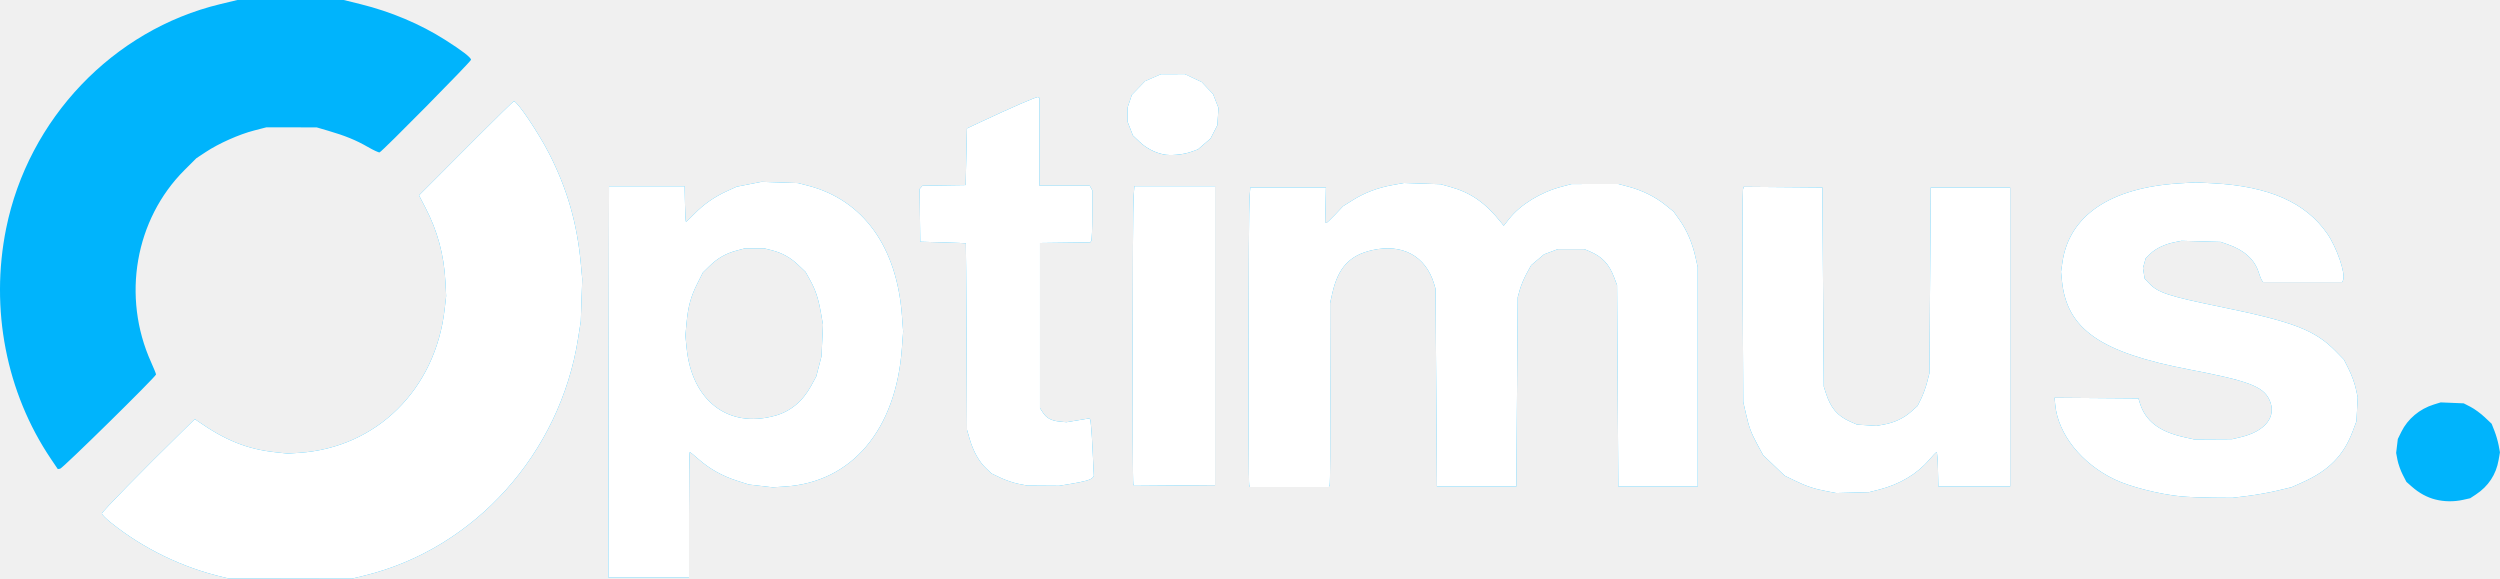
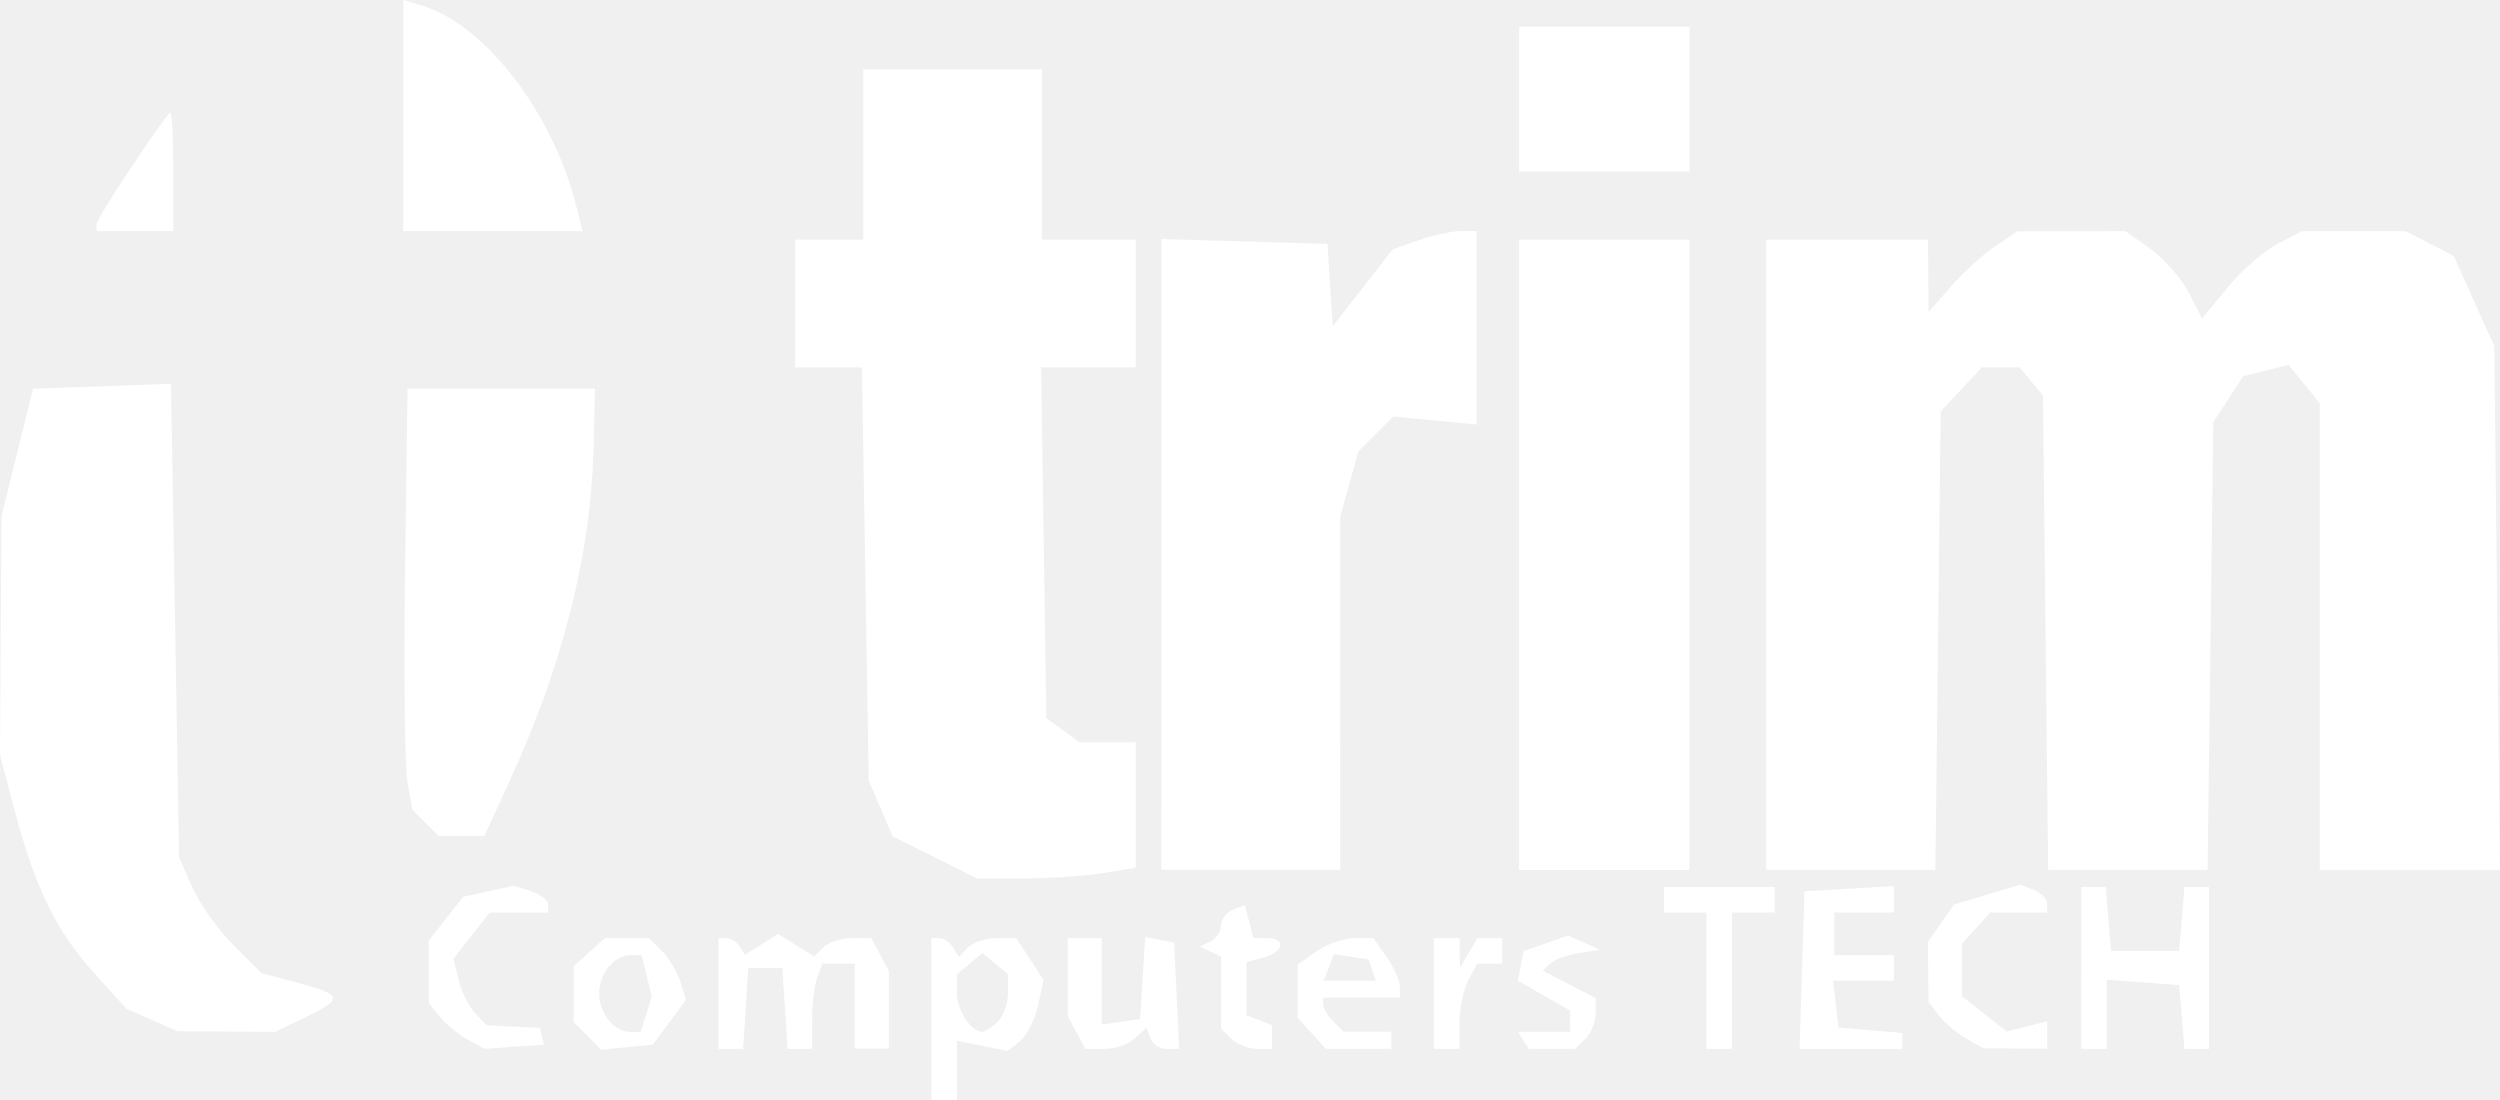
- <svg xmlns="http://www.w3.org/2000/svg" width="68.588mm" height="15.874mm" viewBox="0 0 68.588 15.874" version="1.1" id="svg1" xml:space="preserve">
+ <svg xmlns="http://www.w3.org/2000/svg" width="61.225mm" height="26.938mm" viewBox="0 0 61.225 26.938" version="1.1" id="svg1" xml:space="preserve">
  <defs id="defs1" />
-   <g id="layer1" transform="translate(88.0042,-56.35655)">
-     <g id="g110" transform="translate(-108.1175,26.19824)" style="display:inline">
-       <path style="fill:#00b4fc" d="m 26.244,45.994 c -1.126,-0.263 -2.19,-0.779 -3.085,-1.495 -0.138,-0.11 -0.251,-0.224 -0.251,-0.252 0,-0.045 1.124,-1.194 2.199,-2.246 l 0.352,-0.345 0.081,0.057 c 0.751,0.525 1.35,0.766 2.113,0.851 l 0.352,0.039 0.316,-0.021 c 2.125,-0.143 3.741,-1.739 3.992,-3.944 l 0.041,-0.359 -0.021,-0.399 C 32.295,37.15 32.117,36.494 31.785,35.856 l -0.176,-0.338 0.308,-0.308 c 0.169,-0.17 0.749,-0.751 1.288,-1.291 0.539,-0.54 0.992,-0.983 1.007,-0.983 0.093,0 0.674,0.863 0.968,1.439 0.497,0.972 0.767,1.913 0.869,3.026 l 0.038,0.413 -0.02,0.579 -0.02,0.579 -0.072,0.459 c -0.495,3.17 -2.846,5.783 -5.865,6.519 l -0.34,0.083 -1.694,-0.003 -1.694,-0.003 z m 10.569,-5.36 0.009,-5.366 h 1.037 1.037 l 0.01,0.488 c 0.005,0.268 0.017,0.488 0.027,0.488 0.01,0 0.114,-0.098 0.231,-0.218 0.259,-0.265 0.551,-0.468 0.898,-0.626 l 0.261,-0.119 0.341,-0.067 0.341,-0.067 0.501,0.017 0.501,0.017 0.274,0.071 c 1.511,0.393 2.436,1.672 2.577,3.561 l 0.033,0.44 -0.035,0.472 c -0.164,2.229 -1.378,3.663 -3.203,3.781 l -0.338,0.022 -0.327,-0.038 -0.327,-0.038 -0.32,-0.102 c -0.4,-0.127 -0.756,-0.325 -1.053,-0.586 -0.126,-0.111 -0.239,-0.202 -0.251,-0.202 -0.011,0 -0.021,0.774 -0.021,1.72 v 1.72 h -1.106 -1.106 z m 4.555,0.933 c 0.433,-0.12 0.766,-0.395 1.001,-0.826 l 0.139,-0.256 0.072,-0.277 0.072,-0.277 0.02,-0.433 0.02,-0.433 -0.059,-0.337 C 42.563,38.336 42.487,38.109 42.328,37.823 l -0.114,-0.205 -0.191,-0.182 C 41.803,37.224 41.568,37.094 41.28,37.022 L 41.076,36.971 H 40.815 40.554 L 40.325,37.032 c -0.298,0.079 -0.523,0.208 -0.747,0.426 l -0.181,0.177 -0.153,0.304 c -0.181,0.362 -0.254,0.63 -0.296,1.089 l -0.031,0.34 0.033,0.332 c 0.142,1.451 1.139,2.22 2.418,1.866 z m 45.562,2.296 c -0.231,-0.059 -0.449,-0.178 -0.647,-0.353 l -0.149,-0.131 -0.104,-0.202 c -0.057,-0.111 -0.12,-0.29 -0.141,-0.398 l -0.037,-0.195 0.023,-0.191 0.023,-0.191 0.098,-0.199 c 0.174,-0.353 0.501,-0.627 0.893,-0.748 l 0.185,-0.057 0.316,0.013 0.316,0.013 0.19,0.098 c 0.105,0.054 0.277,0.18 0.383,0.28 l 0.193,0.182 0.078,0.198 c 0.043,0.109 0.094,0.286 0.114,0.392 l 0.036,0.194 -0.037,0.211 c -0.069,0.399 -0.282,0.721 -0.625,0.947 l -0.155,0.102 -0.192,0.043 c -0.248,0.056 -0.524,0.053 -0.762,-0.009 z m -6.966,-0.085 c -0.602,-0.058 -1.406,-0.262 -1.832,-0.465 -0.911,-0.434 -1.556,-1.244 -1.633,-2.051 l -0.018,-0.191 1.15,0.009 1.15,0.009 0.041,0.132 c 0.153,0.489 0.53,0.779 1.211,0.931 l 0.277,0.062 0.519,-0.003 0.519,-0.003 0.234,-0.055 c 0.69,-0.161 1.007,-0.576 0.79,-1.032 -0.172,-0.362 -0.575,-0.514 -2.182,-0.822 -2.465,-0.472 -3.376,-1.109 -3.509,-2.453 l -0.023,-0.233 0.038,-0.259 c 0.186,-1.282 1.314,-2.045 3.201,-2.164 l 0.45,-0.028 0.483,0.025 c 1.53,0.081 2.539,0.526 3.13,1.38 0.265,0.383 0.509,1.095 0.437,1.274 l -0.022,0.055 h -1.086 -1.086 l -0.032,-0.041 c -0.018,-0.023 -0.059,-0.125 -0.091,-0.227 -0.111,-0.35 -0.397,-0.609 -0.841,-0.763 l -0.202,-0.07 -0.537,-0.015 -0.537,-0.015 -0.189,0.038 c -0.268,0.053 -0.52,0.173 -0.667,0.318 l -0.127,0.125 -0.037,0.133 -0.037,0.133 0.023,0.145 0.023,0.145 0.125,0.132 c 0.239,0.253 0.526,0.348 1.946,0.64 2.032,0.418 2.602,0.639 3.18,1.229 l 0.216,0.221 0.134,0.267 c 0.074,0.147 0.159,0.379 0.189,0.515 l 0.055,0.248 -0.017,0.331 -0.017,0.331 -0.101,0.27 c -0.25,0.669 -0.655,1.081 -1.383,1.407 l -0.293,0.131 -0.386,0.093 c -0.212,0.051 -0.578,0.117 -0.812,0.146 l -0.427,0.053 -0.541,-0.004 c -0.298,-0.003 -0.681,-0.018 -0.852,-0.034 z m -9.719,-0.14 c -0.344,-0.063 -0.572,-0.138 -0.893,-0.295 L 69.074,43.208 68.779,42.926 68.484,42.643 68.337,42.372 C 68.153,42.03 68.102,41.894 68.012,41.502 L 67.94,41.188 67.926,38.313 c -0.008,-1.581 -0.005,-2.91 0.006,-2.952 l 0.02,-0.077 1.079,0.009 1.079,0.009 0.019,2.729 0.019,2.729 0.055,0.173 c 0.133,0.418 0.319,0.638 0.673,0.793 l 0.188,0.082 0.266,0.017 0.266,0.017 0.204,-0.037 c 0.289,-0.052 0.544,-0.173 0.747,-0.354 l 0.175,-0.156 0.099,-0.201 c 0.055,-0.111 0.128,-0.313 0.163,-0.449 l 0.064,-0.248 0.018,-2.547 0.018,-2.547 h 1.089 1.089 v 4.101 4.101 h -0.985 -0.985 l -0.01,-0.471 c -0.005,-0.259 -0.022,-0.471 -0.037,-0.471 -0.015,0 -0.109,0.096 -0.208,0.213 -0.326,0.384 -0.811,0.673 -1.37,0.815 l -0.277,0.07 -0.449,0.012 -0.449,0.012 z M 54.386,43.467 c -0.028,-0.07 -0.02,-7.528 0.008,-7.885 l 0.022,-0.281 h 1.037 1.037 l -0.01,0.488 -0.01,0.488 0.028,-3.2e-4 c 0.015,-1.77e-4 0.125,-0.104 0.245,-0.23 l 0.217,-0.23 0.266,-0.167 c 0.326,-0.204 0.688,-0.342 1.098,-0.415 l 0.31,-0.056 0.501,0.017 0.501,0.017 0.259,0.072 c 0.576,0.16 0.971,0.437 1.411,0.989 l 0.062,0.078 0.147,-0.186 c 0.309,-0.392 0.865,-0.733 1.44,-0.885 l 0.277,-0.073 0.64,-8.41e-4 0.64,-8.42e-4 0.275,0.073 c 0.379,0.101 0.735,0.277 1.01,0.498 l 0.232,0.187 0.165,0.232 c 0.197,0.277 0.347,0.626 0.433,1.009 l 0.063,0.281 v 3.01 3.01 h -1.089 -1.089 l -0.017,-2.762 -0.017,-2.762 -0.08,-0.212 c -0.141,-0.373 -0.33,-0.573 -0.68,-0.719 l -0.138,-0.057 -0.363,-4.67e-4 -0.363,-4.67e-4 -0.19,0.072 -0.19,0.072 -0.176,0.148 -0.176,0.148 -0.126,0.229 c -0.069,0.126 -0.152,0.324 -0.185,0.44 l -0.059,0.212 -0.019,2.596 -0.019,2.596 h -1.089 -1.089 l -0.019,-2.712 -0.019,-2.712 -0.04,-0.136 C 59.228,37.182 58.589,36.835 57.761,37.021 57.137,37.162 56.821,37.505 56.663,38.214 l -0.059,0.262 0.006,2.464 c 0.003,1.355 -0.004,2.49 -0.017,2.522 l -0.023,0.058 h -1.082 -1.082 z m -6.33,-0.034 c -0.133,-0.026 -0.354,-0.101 -0.491,-0.166 L 47.317,43.149 47.166,43.006 C 46.976,42.827 46.815,42.54 46.718,42.207 l -0.075,-0.258 -0.012,-2.555 c -0.007,-1.405 -0.015,-2.558 -0.019,-2.561 -0.004,-0.004 -0.287,-0.015 -0.629,-0.025 l -0.622,-0.018 -0.009,-0.723 -0.009,-0.723 0.039,-0.045 0.039,-0.045 0.593,-0.009 0.593,-0.009 0.017,-0.777 0.017,-0.777 0.328,-0.154 c 0.914,-0.429 1.593,-0.724 1.625,-0.706 l 0.035,0.021 v 1.205 1.205 h 0.69 0.69 l 0.036,0.064 0.036,0.064 -5.29e-4,0.672 c -2.91e-4,0.37 -0.013,0.69 -0.028,0.713 l -0.027,0.041 -0.69,0.009 -0.69,0.009 v 2.265 2.265 l 0.081,0.125 c 0.099,0.152 0.233,0.222 0.467,0.245 l 0.178,0.017 0.311,-0.052 0.311,-0.052 0.028,0.027 c 0.015,0.015 0.045,0.371 0.065,0.792 l 0.037,0.765 -0.039,0.044 c -0.05,0.057 -0.224,0.106 -0.606,0.169 l -0.307,0.051 -0.436,-0.003 -0.436,-0.003 z m 3.15,0.001 c -0.028,-0.07 -0.021,-7.527 0.008,-7.886 l 0.022,-0.281 h 1.106 1.106 v 4.101 4.101 l -1.111,0.009 -1.111,0.009 z M 21.51,42.748 c -1.227,-1.82 -1.673,-4.114 -1.229,-6.318 0.608,-3.012 2.932,-5.45 5.873,-6.158 l 0.468,-0.113 h 1.462 1.462 l 0.458,0.113 c 0.835,0.207 1.633,0.543 2.322,0.98 0.455,0.288 0.71,0.484 0.71,0.546 0,0.049 -2.432,2.513 -2.509,2.541 -0.021,0.008 -0.168,-0.06 -0.326,-0.151 -0.319,-0.184 -0.625,-0.309 -1.089,-0.444 l -0.311,-0.091 -0.691,-5.34e-4 -0.691,-5.33e-4 -0.34,0.088 c -0.408,0.106 -0.964,0.353 -1.319,0.588 l -0.259,0.171 -0.324,0.323 c -1.358,1.354 -1.728,3.477 -0.919,5.272 0.075,0.165 0.136,0.318 0.136,0.338 1.29e-4,0.058 -2.559,2.574 -2.631,2.586 l -0.064,0.01 z m 30.519,-8.355 c -0.239,-0.048 -0.472,-0.172 -0.657,-0.348 l -0.176,-0.168 -0.074,-0.19 -0.074,-0.19 v -0.193 -0.193 l 0.059,-0.175 0.059,-0.175 0.182,-0.188 0.182,-0.188 0.217,-0.095 0.217,-0.095 0.329,-6.39e-4 0.329,-6.4e-4 0.23,0.108 0.23,0.108 0.156,0.166 0.156,0.166 0.074,0.189 0.074,0.189 -0.015,0.237 -0.015,0.237 -0.094,0.183 -0.094,0.183 -0.173,0.149 -0.173,0.149 -0.187,0.067 c -0.22,0.079 -0.565,0.11 -0.764,0.07 z" id="path114" />
-       <g id="g116">
-         <path style="fill:#ffffff" d="m 26.244,45.994 c -1.126,-0.263 -2.19,-0.779 -3.085,-1.495 -0.138,-0.11 -0.251,-0.224 -0.251,-0.252 0,-0.045 1.124,-1.194 2.199,-2.246 l 0.352,-0.345 0.081,0.057 c 0.751,0.525 1.35,0.766 2.113,0.851 l 0.352,0.039 0.316,-0.021 c 2.125,-0.143 3.741,-1.739 3.992,-3.944 l 0.041,-0.359 -0.021,-0.399 C 32.295,37.15 32.117,36.494 31.785,35.856 l -0.176,-0.338 0.308,-0.308 c 0.169,-0.17 0.749,-0.751 1.288,-1.291 0.539,-0.54 0.992,-0.983 1.007,-0.983 0.093,0 0.674,0.863 0.968,1.439 0.497,0.972 0.767,1.913 0.869,3.026 l 0.038,0.413 -0.02,0.579 -0.02,0.579 -0.072,0.459 c -0.495,3.17 -2.846,5.783 -5.865,6.519 l -0.34,0.083 -1.694,-0.003 -1.694,-0.003 z m 10.569,-5.36 0.009,-5.366 h 1.037 1.037 l 0.01,0.488 c 0.005,0.268 0.017,0.488 0.027,0.488 0.01,0 0.114,-0.098 0.231,-0.218 0.259,-0.265 0.551,-0.468 0.898,-0.626 l 0.261,-0.119 0.341,-0.067 0.341,-0.067 0.501,0.017 0.501,0.017 0.274,0.071 c 1.511,0.393 2.436,1.672 2.577,3.561 l 0.033,0.44 -0.035,0.472 c -0.164,2.229 -1.378,3.663 -3.203,3.781 l -0.338,0.022 -0.327,-0.038 -0.327,-0.038 -0.32,-0.102 c -0.4,-0.127 -0.756,-0.325 -1.053,-0.586 -0.126,-0.111 -0.239,-0.202 -0.251,-0.202 -0.011,0 -0.021,0.774 -0.021,1.72 v 1.72 h -1.106 -1.106 z m 4.555,0.933 c 0.433,-0.12 0.766,-0.395 1.001,-0.826 l 0.139,-0.256 0.072,-0.277 0.072,-0.277 0.02,-0.433 0.02,-0.433 -0.059,-0.337 C 42.563,38.336 42.487,38.109 42.328,37.823 l -0.114,-0.205 -0.191,-0.182 C 41.803,37.224 41.568,37.094 41.28,37.022 L 41.076,36.971 H 40.815 40.554 L 40.325,37.032 c -0.298,0.079 -0.523,0.208 -0.747,0.426 l -0.181,0.177 -0.153,0.304 c -0.181,0.362 -0.254,0.63 -0.296,1.089 l -0.031,0.34 0.033,0.332 c 0.142,1.451 1.139,2.22 2.418,1.866 z m 38.596,2.211 c -0.602,-0.058 -1.406,-0.262 -1.832,-0.465 -0.911,-0.434 -1.556,-1.244 -1.633,-2.051 l -0.018,-0.191 1.15,0.009 1.15,0.009 0.041,0.132 c 0.153,0.489 0.53,0.779 1.211,0.931 l 0.277,0.062 0.519,-0.003 0.519,-0.003 0.234,-0.055 c 0.69,-0.161 1.007,-0.576 0.79,-1.032 -0.172,-0.362 -0.575,-0.514 -2.182,-0.822 -2.465,-0.472 -3.376,-1.109 -3.509,-2.453 l -0.023,-0.233 0.038,-0.259 c 0.186,-1.282 1.314,-2.045 3.201,-2.164 l 0.45,-0.028 0.483,0.025 c 1.53,0.081 2.539,0.526 3.13,1.38 0.265,0.383 0.509,1.095 0.437,1.274 l -0.022,0.055 h -1.086 -1.086 l -0.032,-0.041 c -0.018,-0.023 -0.059,-0.125 -0.091,-0.227 -0.111,-0.35 -0.397,-0.609 -0.841,-0.763 l -0.202,-0.07 -0.537,-0.015 -0.537,-0.015 -0.189,0.038 c -0.268,0.053 -0.52,0.173 -0.667,0.318 l -0.127,0.125 -0.037,0.133 -0.037,0.133 0.023,0.145 0.023,0.145 0.125,0.132 c 0.239,0.253 0.526,0.348 1.946,0.64 2.032,0.418 2.602,0.639 3.18,1.229 l 0.216,0.221 0.134,0.267 c 0.074,0.147 0.159,0.379 0.189,0.515 l 0.055,0.248 -0.017,0.331 -0.017,0.331 -0.101,0.27 c -0.25,0.669 -0.655,1.081 -1.383,1.407 l -0.293,0.131 -0.386,0.093 c -0.212,0.051 -0.578,0.117 -0.812,0.146 l -0.427,0.053 -0.541,-0.004 c -0.298,-0.003 -0.681,-0.018 -0.852,-0.034 z m -9.719,-0.14 c -0.344,-0.063 -0.572,-0.138 -0.893,-0.295 l -0.277,-0.135 -0.295,-0.282 -0.295,-0.282 -0.147,-0.272 C 68.153,42.03 68.102,41.894 68.012,41.502 L 67.94,41.188 67.926,38.313 c -0.008,-1.581 -0.005,-2.91 0.006,-2.952 l 0.02,-0.077 1.079,0.009 1.079,0.009 0.019,2.729 0.019,2.729 0.055,0.173 c 0.133,0.418 0.319,0.638 0.673,0.793 l 0.188,0.082 0.266,0.017 0.266,0.017 0.204,-0.037 c 0.289,-0.052 0.544,-0.173 0.747,-0.354 l 0.175,-0.156 0.099,-0.201 c 0.055,-0.111 0.128,-0.313 0.163,-0.449 l 0.064,-0.248 0.018,-2.547 0.018,-2.547 h 1.089 1.089 v 4.101 4.101 h -0.985 -0.985 l -0.01,-0.471 c -0.005,-0.259 -0.022,-0.471 -0.037,-0.471 -0.015,0 -0.109,0.096 -0.208,0.213 -0.326,0.384 -0.811,0.673 -1.37,0.815 l -0.277,0.07 -0.449,0.012 -0.449,0.012 z M 54.386,43.467 c -0.028,-0.07 -0.02,-7.528 0.008,-7.885 l 0.022,-0.281 h 1.037 1.037 l -0.01,0.488 -0.01,0.488 0.028,-3.2e-4 c 0.015,-1.77e-4 0.125,-0.104 0.245,-0.23 l 0.217,-0.23 0.266,-0.167 c 0.326,-0.204 0.688,-0.342 1.098,-0.415 l 0.31,-0.056 0.501,0.017 0.501,0.017 0.259,0.072 c 0.576,0.16 0.971,0.437 1.411,0.989 l 0.062,0.078 0.147,-0.186 c 0.309,-0.392 0.865,-0.733 1.44,-0.885 l 0.277,-0.073 0.64,-8.41e-4 0.64,-8.42e-4 0.275,0.073 c 0.379,0.101 0.735,0.277 1.01,0.498 l 0.232,0.187 0.165,0.232 c 0.197,0.277 0.347,0.626 0.433,1.009 l 0.063,0.281 v 3.01 3.01 h -1.089 -1.089 l -0.017,-2.762 -0.017,-2.762 -0.08,-0.212 c -0.141,-0.373 -0.33,-0.573 -0.68,-0.719 l -0.138,-0.057 -0.363,-4.67e-4 -0.363,-4.67e-4 -0.19,0.072 -0.19,0.072 -0.176,0.148 -0.176,0.148 -0.126,0.229 c -0.069,0.126 -0.152,0.324 -0.185,0.44 l -0.059,0.212 -0.019,2.596 -0.019,2.596 h -1.089 -1.089 l -0.019,-2.712 -0.019,-2.712 -0.04,-0.136 C 59.228,37.182 58.589,36.835 57.761,37.021 57.137,37.162 56.821,37.505 56.663,38.214 l -0.059,0.262 0.006,2.464 c 0.003,1.355 -0.004,2.49 -0.017,2.522 l -0.023,0.058 h -1.082 -1.082 z m -6.33,-0.034 c -0.133,-0.026 -0.354,-0.101 -0.491,-0.166 L 47.317,43.149 47.166,43.006 C 46.976,42.827 46.815,42.54 46.718,42.207 l -0.075,-0.258 -0.012,-2.555 c -0.007,-1.405 -0.015,-2.558 -0.019,-2.561 -0.004,-0.004 -0.287,-0.015 -0.629,-0.025 l -0.622,-0.018 -0.009,-0.723 -0.009,-0.723 0.039,-0.045 0.039,-0.045 0.593,-0.009 0.593,-0.009 0.017,-0.777 0.017,-0.777 0.328,-0.154 c 0.914,-0.429 1.593,-0.724 1.625,-0.706 l 0.035,0.021 v 1.205 1.205 h 0.69 0.69 l 0.036,0.064 0.036,0.064 -5.29e-4,0.672 c -2.91e-4,0.37 -0.013,0.69 -0.028,0.713 l -0.027,0.041 -0.69,0.009 -0.69,0.009 v 2.265 2.265 l 0.081,0.125 c 0.099,0.152 0.233,0.222 0.467,0.245 l 0.178,0.017 0.311,-0.052 0.311,-0.052 0.028,0.027 c 0.015,0.015 0.045,0.371 0.065,0.792 l 0.037,0.765 -0.039,0.044 c -0.05,0.057 -0.224,0.106 -0.606,0.169 l -0.307,0.051 -0.436,-0.003 -0.436,-0.003 z m 3.15,0.001 c -0.028,-0.07 -0.021,-7.527 0.008,-7.886 l 0.022,-0.281 h 1.106 1.106 v 4.101 4.101 l -1.111,0.009 -1.111,0.009 z m 0.823,-9.042 c -0.239,-0.048 -0.472,-0.172 -0.657,-0.348 l -0.176,-0.168 -0.074,-0.19 -0.074,-0.19 v -0.193 -0.193 l 0.059,-0.175 0.059,-0.175 0.182,-0.188 0.182,-0.188 0.217,-0.095 0.217,-0.095 0.329,-6.39e-4 0.329,-6.4e-4 0.23,0.108 0.23,0.108 0.156,0.166 0.156,0.166 0.074,0.189 0.074,0.189 -0.015,0.237 -0.015,0.237 -0.094,0.183 -0.094,0.183 -0.173,0.149 -0.173,0.149 -0.187,0.067 c -0.22,0.079 -0.565,0.11 -0.764,0.07 z" id="path113" />
-       </g>
-     </g>
+   <g id="layer1" transform="translate(-26.67235,-61.21544)">
+     <path style="fill:#ffffff;stroke-width:1" d="m 49.482,86.172 v -1.982 h 0.196 c 0.108,0 0.259,0.102 0.336,0.227 l 0.14,0.227 0.227,-0.227 c 0.125,-0.125 0.441,-0.227 0.702,-0.227 h 0.475 l 0.336,0.513 0.336,0.513 -0.136,0.62 c -0.075,0.341 -0.271,0.732 -0.436,0.869 l -0.3,0.249 -0.625,-0.125 -0.625,-0.125 v 0.725 0.725 h -0.313 -0.313 z m 1.627,0.063 c 0.138,-0.138 0.25,-0.455 0.25,-0.705 v -0.454 l -0.313,-0.26 -0.313,-0.26 -0.313,0.26 -0.313,0.26 v 0.454 c 0,0.426 0.346,0.955 0.626,0.955 0.069,0 0.238,-0.113 0.375,-0.25 z M 38.113,86.666 C 37.884,86.538 37.579,86.285 37.435,86.106 l -0.261,-0.327 v -0.766 -0.766 l 0.42,-0.534 0.42,-0.534 0.619,-0.136 0.619,-0.136 0.422,0.134 c 0.232,0.074 0.422,0.221 0.422,0.328 v 0.195 h -0.715 -0.715 l -0.444,0.565 -0.444,0.565 0.13,0.531 c 0.071,0.292 0.255,0.658 0.408,0.815 l 0.278,0.284 0.65,0.033 0.65,0.033 0.05,0.205 0.05,0.205 -0.73,0.051 -0.73,0.051 z m 2.947,-0.081 -0.339,-0.339 V 85.563 84.88 l 0.381,-0.345 0.381,-0.345 h 0.542 0.542 l 0.314,0.314 c 0.173,0.173 0.377,0.513 0.454,0.755 l 0.14,0.441 -0.408,0.549 -0.408,0.549 -0.631,0.063 -0.631,0.063 z m 1.439,-0.533 0.137,-0.432 -0.127,-0.506 -0.127,-0.506 h -0.267 c -0.403,0 -0.768,0.446 -0.768,0.939 0,0.487 0.364,0.939 0.758,0.939 h 0.257 z m 1.768,-0.506 v -1.356 h 0.196 c 0.108,0 0.253,0.092 0.323,0.204 l 0.126,0.204 0.408,-0.255 0.408,-0.255 0.442,0.276 0.442,0.276 0.226,-0.226 c 0.124,-0.124 0.438,-0.226 0.698,-0.226 h 0.472 l 0.216,0.403 0.216,0.403 v 0.952 0.952 h -0.417 -0.417 V 85.859 84.816 h -0.395 -0.395 l -0.127,0.33 c -0.07,0.181 -0.127,0.651 -0.127,1.043 v 0.713 h -0.301 -0.301 l -0.064,-0.991 -0.064,-0.991 h -0.417 -0.417 l -0.064,0.991 -0.064,0.991 H 44.569 44.267 Z m 8.769,0.952 -0.216,-0.403 v -0.952 -0.952 h 0.417 0.417 v 1.058 1.058 l 0.469,-0.067 0.469,-0.067 0.064,-1.004 0.064,-1.004 0.353,0.067 0.353,0.067 0.062,1.302 0.062,1.302 h -0.305 c -0.168,0 -0.348,-0.117 -0.401,-0.261 l -0.096,-0.261 -0.276,0.261 c -0.152,0.143 -0.489,0.261 -0.749,0.261 h -0.472 z m 3.789,0.153 -0.25,-0.25 v -0.88 -0.88 l -0.261,-0.122 -0.261,-0.122 0.261,-0.122 c 0.143,-0.067 0.261,-0.245 0.261,-0.395 0,-0.15 0.132,-0.324 0.292,-0.385 l 0.292,-0.112 0.105,0.403 0.105,0.403 h 0.332 c 0.474,0 0.412,0.348 -0.085,0.478 l -0.417,0.109 v 0.652 0.652 l 0.313,0.12 0.313,0.12 v 0.291 0.291 h -0.375 c -0.207,0 -0.488,-0.113 -0.626,-0.25 z m 1.972,-0.131 -0.345,-0.381 v -0.65 -0.65 l 0.464,-0.325 c 0.255,-0.179 0.672,-0.325 0.927,-0.325 h 0.463 l 0.325,0.464 c 0.179,0.255 0.325,0.584 0.325,0.73 v 0.266 h -0.939 -0.939 v 0.167 c 0,0.092 0.113,0.28 0.25,0.417 l 0.25,0.25 h 0.584 0.584 v 0.209 0.209 h -0.802 -0.802 z m 1.481,-1.548 -0.086,-0.261 -0.426,-0.063 -0.426,-0.063 -0.124,0.324 -0.124,0.324 h 0.637 0.637 z m 1.511,0.574 v -1.356 h 0.313 0.313 l 0.006,0.365 0.006,0.365 0.213,-0.365 0.213,-0.365 h 0.303 0.303 v 0.313 0.313 H 63.153 62.848 l -0.216,0.403 c -0.119,0.222 -0.216,0.691 -0.216,1.043 v 0.64 h -0.313 -0.313 z m 2.19,1.147 -0.129,-0.209 h 0.638 0.638 l -0.001,-0.261 -0.001,-0.261 -0.64,-0.364 -0.64,-0.364 0.07,-0.362 0.07,-0.362 0.547,-0.192 0.547,-0.192 0.389,0.173 0.389,0.173 -0.522,0.085 c -0.287,0.047 -0.603,0.163 -0.702,0.258 l -0.18,0.173 0.65,0.336 0.65,0.336 v 0.37 c 0,0.204 -0.113,0.483 -0.25,0.62 l -0.25,0.25 h -0.572 -0.572 z m 4.485,-1.46 V 83.564 H 67.943 67.422 V 83.251 82.938 h 1.356 1.356 v 0.313 0.313 h -0.522 -0.522 v 1.669 1.669 h -0.313 -0.313 z m 2.339,-0.261 0.06,-1.93 1.095,-0.063 1.095,-0.063 v 0.324 0.324 h -0.73 -0.73 v 0.522 0.522 h 0.73 0.73 v 0.313 0.313 h -0.744 -0.744 l 0.066,0.574 0.066,0.574 0.782,0.065 0.782,0.065 v 0.196 0.196 h -1.259 -1.259 z m 4.023,1.678 c -0.229,-0.132 -0.532,-0.387 -0.671,-0.567 l -0.254,-0.328 -0.007,-0.736 -0.007,-0.736 0.32,-0.458 0.32,-0.458 0.811,-0.243 0.811,-0.243 0.329,0.126 c 0.181,0.069 0.329,0.223 0.329,0.341 v 0.215 H 76.111 75.413 l -0.345,0.381 -0.345,0.381 v 0.646 0.646 l 0.547,0.43 0.547,0.43 0.496,-0.125 0.496,-0.125 v 0.336 0.336 l -0.782,-0.006 -0.782,-0.006 z m 2.816,-1.73 v -1.982 h 0.3 0.3 l 0.065,0.782 0.065,0.782 h 0.834 0.834 l 0.065,-0.782 0.065,-0.782 h 0.3 0.3 v 1.982 1.982 h -0.3 -0.3 l -0.065,-0.782 -0.065,-0.782 -0.887,-0.064 -0.887,-0.064 v 0.846 0.846 h -0.313 -0.313 z M 30.395,86.195 29.769,85.922 28.963,85.029 c -0.918,-1.017 -1.434,-2.078 -1.939,-3.991 l -0.352,-1.333 0.018,-2.92 0.018,-2.92 0.387,-1.565 0.387,-1.565 1.689,-0.06 1.689,-0.06 0.099,5.797 0.099,5.797 0.321,0.73 c 0.176,0.402 0.629,1.04 1.006,1.418 l 0.685,0.688 0.904,0.242 c 1.096,0.293 1.116,0.394 0.167,0.847 l -0.737,0.352 -1.192,-0.008 -1.192,-0.008 z m 19.176,-3.982 -1.036,-0.516 -0.294,-0.683 -0.294,-0.683 -0.083,-5.059 -0.083,-5.059 h -0.818 -0.818 v -1.565 -1.565 h 0.834 0.834 v -2.086 -2.086 h 2.19 2.19 v 2.086 2.086 h 1.147 1.147 v 1.565 1.565 h -1.159 -1.159 l 0.064,4.294 0.064,4.294 0.405,0.296 0.405,0.296 h 0.69 0.69 v 1.537 1.537 l -0.782,0.129 c -0.43,0.071 -1.304,0.13 -1.941,0.132 l -1.159,0.003 z m 5.544,-7.418 v -7.726 l 2.034,0.06 2.034,0.06 0.064,1.009 0.064,1.009 0.734,-0.943 0.734,-0.943 0.64,-0.223 c 0.352,-0.123 0.814,-0.223 1.027,-0.223 h 0.386 v 2.368 2.368 l -1.019,-0.098 -1.019,-0.098 -0.428,0.428 -0.428,0.428 -0.221,0.796 -0.221,0.796 -0.001,4.328 -0.001,4.328 h -2.19 -2.19 z m 8.761,0.008 v -7.718 h 2.086 2.086 v 7.718 7.718 h -2.086 -2.086 z m 6.049,0 v -7.718 h 1.982 1.982 l 0.007,0.887 0.007,0.887 0.545,-0.626 c 0.3,-0.344 0.79,-0.789 1.089,-0.989 l 0.543,-0.364 1.324,-0.001 1.324,-0.001 0.609,0.434 c 0.335,0.239 0.757,0.719 0.937,1.068 l 0.328,0.635 0.626,-0.76 c 0.344,-0.418 0.895,-0.899 1.223,-1.068 l 0.597,-0.309 h 1.272 1.272 l 0.585,0.303 0.585,0.303 0.498,1.105 0.498,1.105 0.069,6.415 0.069,6.415 H 85.691 83.484 V 76.808 71.094 l -0.382,-0.472 -0.382,-0.472 -0.554,0.139 -0.554,0.139 -0.368,0.561 -0.368,0.561 -0.07,5.485 -0.07,5.485 h -1.952 -1.952 l -0.064,-5.809 -0.064,-5.809 -0.286,-0.345 -0.286,-0.345 h -0.46 -0.46 l -0.506,0.538 -0.506,0.538 -0.065,5.616 -0.065,5.616 H 71.999 69.925 Z M 37.093,81.367 36.774,81.048 36.652,80.376 c -0.067,-0.369 -0.094,-2.689 -0.06,-5.156 l 0.061,-4.485 h 2.295 2.295 l -0.034,1.438 c -0.062,2.604 -0.749,5.323 -2.075,8.21 l -0.599,1.304 H 37.974 37.413 Z M 29.039,66.702 c 0,-0.139 1.473,-2.375 1.798,-2.729 0.044,-0.048 0.08,0.586 0.08,1.408 v 1.495 h -0.939 -0.939 z m 7.51,-2.656 V 61.215 l 0.469,0.143 c 1.549,0.471 3.213,2.648 3.778,4.944 l 0.141,0.574 H 38.743 36.549 Z m 27.327,-0.403 v -1.773 h 2.086 2.086 v 1.773 1.773 h -2.086 -2.086 z" id="path208" />
  </g>
</svg>
